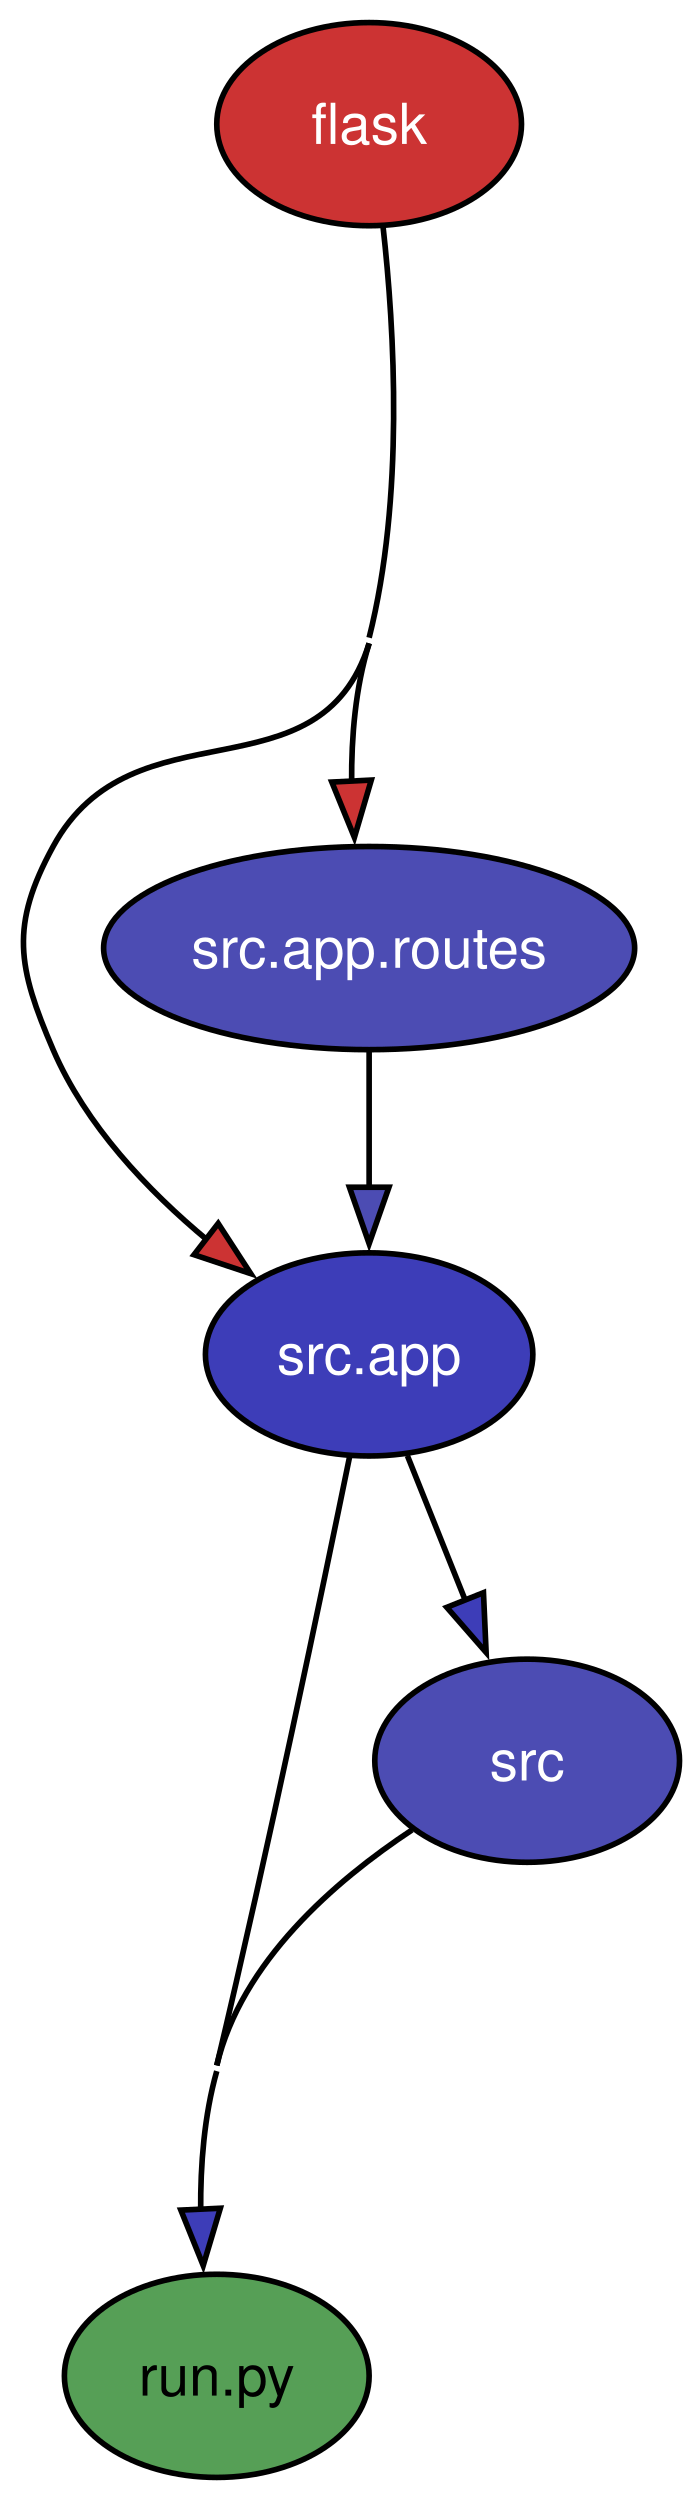
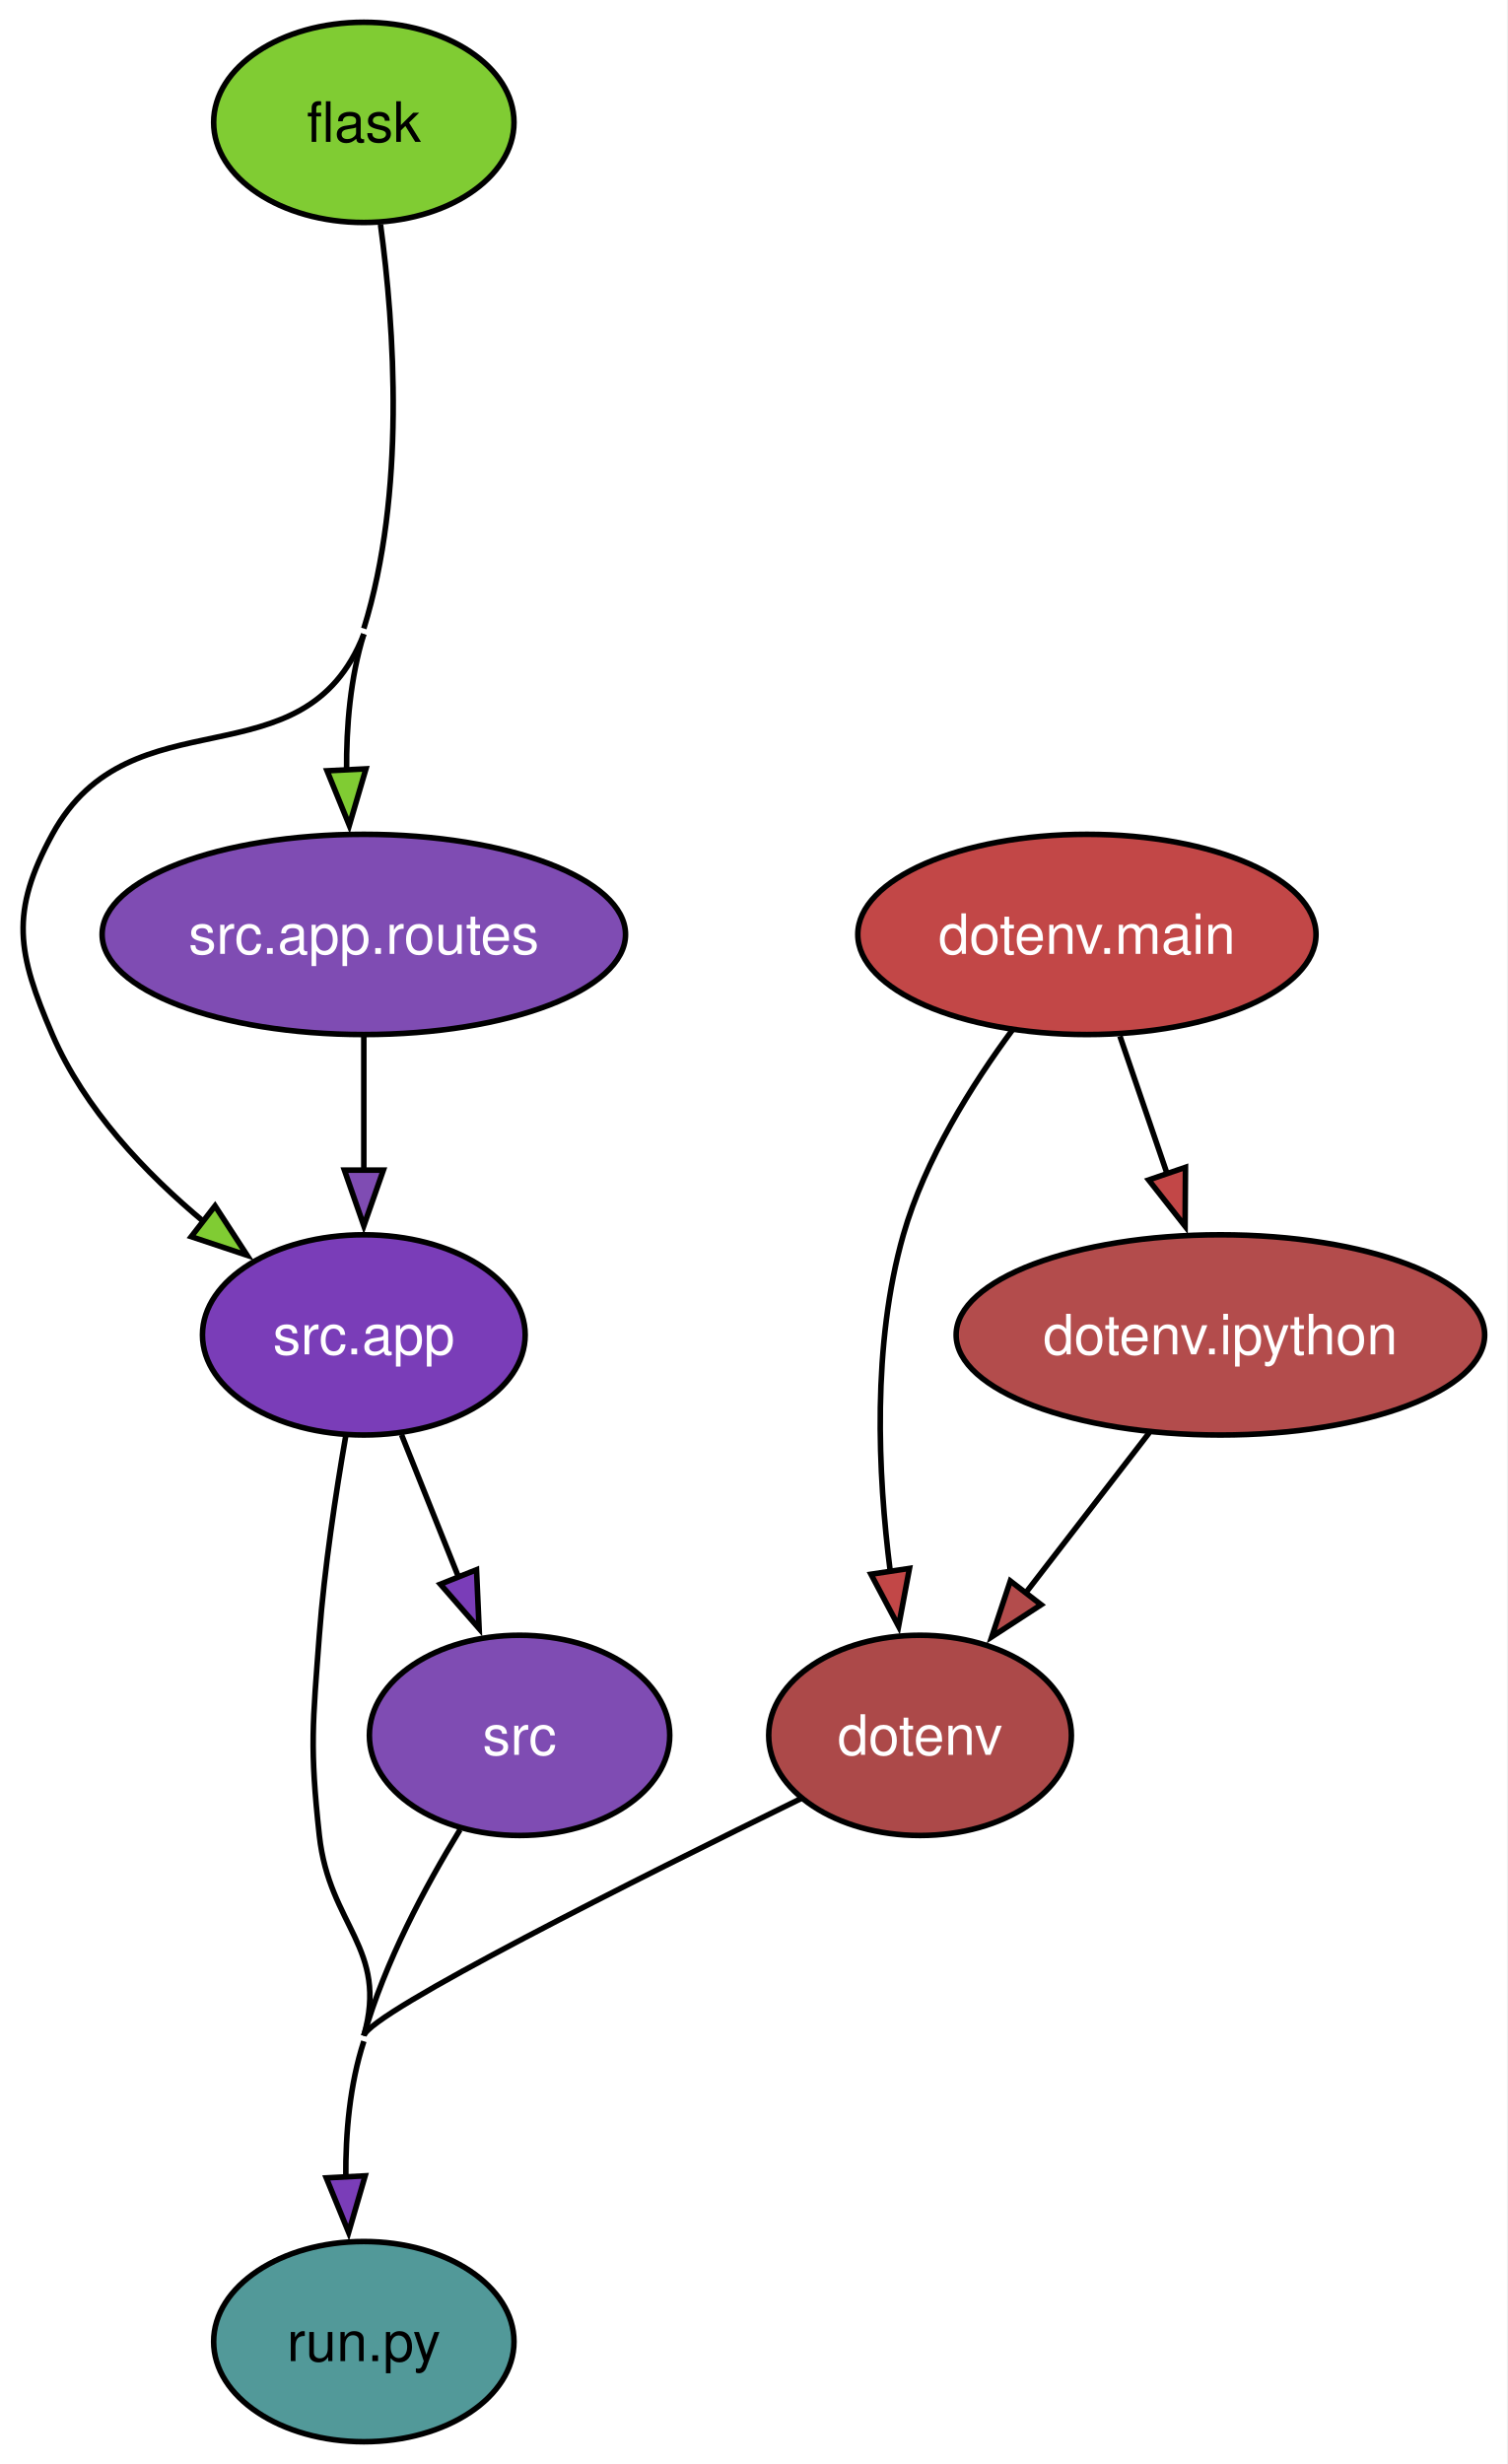
- <svg xmlns="http://www.w3.org/2000/svg" width="124pt" height="443pt" viewBox="0.00 0.00 124.00 443.00">
+ <svg xmlns="http://www.w3.org/2000/svg" width="271pt" height="443pt" viewBox="0.00 0.00 271.00 443.00">
  <g id="graph0" class="graph" transform="scale(1 1) rotate(0) translate(4 439)">
    <style>.edge&gt;path:hover{stroke-width:8}</style>
-     <polygon fill="white" stroke="none" points="-4,4 -4,-439 120.41,-439 120.41,4 -4,4" />
+     <polygon fill="white" stroke="none" points="-4,4 -4,-439 266.92,-439 266.92,4 -4,4" />
    <g id="node1" class="node">
      <style>.edge&gt;path:hover{stroke-width:8}</style>
-       <ellipse fill="#cc3333" stroke="black" cx="61.41" cy="-417" rx="27" ry="18" />
-       <text xml:space="preserve" text-anchor="middle" x="61.41" y="-413.5" font-family="Helvetica,sans-Serif" font-size="10.00" fill="#ffffff">flask</text>
+       <ellipse fill="#ac4949" stroke="black" cx="161.41" cy="-127" rx="27.21" ry="18" />
+       <text xml:space="preserve" text-anchor="middle" x="161.41" y="-123.5" font-family="Helvetica,sans-Serif" font-size="10.00" fill="#ffffff">dotenv</text>
+     </g>
+     <g id="node5" class="node">
+       <style>.edge&gt;path:hover{stroke-width:8}</style>
+       <ellipse fill="#529999" stroke="black" cx="61.41" cy="-18" rx="27" ry="18" />
+       <text xml:space="preserve" text-anchor="middle" x="61.41" y="-14.5" font-family="Helvetica,sans-Serif" font-size="10.00" fill="#000000">run.py</text>
+     </g>
+     <g id="edge1" class="edge">
+       <style>.edge&gt;path:hover{stroke-width:8}</style>
+       <path fill="none" stroke="black" d="M140.04,-115.65C111.03,-101.46 62.62,-77.23 61.41,-73" />
+     </g>
+     <g id="node2" class="node">
+       <style>.edge&gt;path:hover{stroke-width:8}</style>
+       <ellipse fill="#b34c4c" stroke="black" cx="215.41" cy="-199" rx="47.51" ry="18" />
+       <text xml:space="preserve" text-anchor="middle" x="215.41" y="-195.5" font-family="Helvetica,sans-Serif" font-size="10.00" fill="#ffffff">dotenv.ipython</text>
+     </g>
+     <g id="edge2" class="edge">
+       <style>.edge&gt;path:hover{stroke-width:8}</style>
+       <path fill="none" stroke="black" d="M202.62,-181.41C195.97,-172.8 187.73,-162.11 180.36,-152.56" />
+       <polygon fill="#b34c4c" stroke="black" points="183.18,-150.49 174.3,-144.71 177.64,-154.76 183.18,-150.49" />
+     </g>
+     <g id="node3" class="node">
+       <style>.edge&gt;path:hover{stroke-width:8}</style>
+       <ellipse fill="#c24747" stroke="black" cx="191.41" cy="-271" rx="41.19" ry="18" />
+       <text xml:space="preserve" text-anchor="middle" x="191.41" y="-267.5" font-family="Helvetica,sans-Serif" font-size="10.00" fill="#ffffff">dotenv.main</text>
+     </g>
+     <g id="edge3" class="edge">
+       <style>.edge&gt;path:hover{stroke-width:8}</style>
+       <path fill="none" stroke="black" d="M178.12,-253.97C170.74,-244 162.29,-230.55 158.41,-217 152.79,-197.31 153.79,-174.18 156.06,-156.43" />
+       <polygon fill="#c24747" stroke="black" points="159.51,-157.02 157.55,-146.61 152.59,-155.97 159.51,-157.02" />
+     </g>
+     <g id="edge4" class="edge">
+       <style>.edge&gt;path:hover{stroke-width:8}</style>
+       <path fill="none" stroke="black" d="M197.35,-252.7C199.91,-245.24 202.96,-236.32 205.83,-227.97" />
+       <polygon fill="#c24747" stroke="black" points="209.13,-229.13 209.06,-218.54 202.51,-226.86 209.13,-229.13" />
    </g>
    <g id="node4" class="node">
      <style>.edge&gt;path:hover{stroke-width:8}</style>
-       <ellipse fill="#3d3db8" stroke="black" cx="61.41" cy="-199" rx="29.01" ry="18" />
+       <ellipse fill="#80cc33" stroke="black" cx="61.41" cy="-417" rx="27" ry="18" />
+       <text xml:space="preserve" text-anchor="middle" x="61.41" y="-413.5" font-family="Helvetica,sans-Serif" font-size="10.00" fill="#000000">flask</text>
+     </g>
+     <g id="node7" class="node">
+       <style>.edge&gt;path:hover{stroke-width:8}</style>
+       <ellipse fill="#7a3db8" stroke="black" cx="61.41" cy="-199" rx="29.01" ry="18" />
      <text xml:space="preserve" text-anchor="middle" x="61.41" y="-195.5" font-family="Helvetica,sans-Serif" font-size="10.00" fill="#ffffff">src.app</text>
-     </g>
-     <g id="edge1" class="edge">
-       <style>.edge&gt;path:hover{stroke-width:8}</style>
-       <path fill="none" stroke="black" d="M61.41,-325C52.63,-296.75 19.59,-314.97 5.41,-289 -2.25,-274.96 -0.91,-267.7 5.41,-253 11.16,-239.65 22.11,-228.09 32.81,-219.2" />
-       <polygon fill="#cc3333" stroke="black" points="34.66,-222.2 40.43,-213.31 30.38,-216.66 34.66,-222.2" />
-       <path fill="none" stroke="black" d="M63.88,-398.78C65.93,-380.43 67.64,-350.7 61.41,-326" />
-     </g>
-     <g id="node5" class="node">
-       <style>.edge&gt;path:hover{stroke-width:8}</style>
-       <ellipse fill="#4c4cb3" stroke="black" cx="61.41" cy="-271" rx="47.05" ry="18" />
-       <text xml:space="preserve" text-anchor="middle" x="61.41" y="-267.5" font-family="Helvetica,sans-Serif" font-size="10.00" fill="#ffffff">src.app.routes</text>
-     </g>
-     <g id="edge2" class="edge">
-       <style>.edge&gt;path:hover{stroke-width:8}</style>
-       <path fill="none" stroke="black" d="M61.41,-325C58.99,-317.21 58.25,-308.45 58.31,-300.34" />
-       <polygon fill="#cc3333" stroke="black" points="61.79,-300.77 58.8,-290.61 54.8,-300.42 61.79,-300.77" />
-     </g>
-     <g id="node2" class="node">
-       <style>.edge&gt;path:hover{stroke-width:8}</style>
-       <ellipse fill="#569f56" stroke="black" cx="34.41" cy="-18" rx="27" ry="18" />
-       <text xml:space="preserve" text-anchor="middle" x="34.41" y="-14.5" font-family="Helvetica,sans-Serif" font-size="10.00" fill="#000000">run.py</text>
-     </g>
-     <g id="node3" class="node">
-       <style>.edge&gt;path:hover{stroke-width:8}</style>
-       <ellipse fill="#4c4cb3" stroke="black" cx="89.41" cy="-127" rx="27" ry="18" />
-       <text xml:space="preserve" text-anchor="middle" x="89.41" y="-123.5" font-family="Helvetica,sans-Serif" font-size="10.00" fill="#ffffff">src</text>
-     </g>
-     <g id="edge3" class="edge">
-       <style>.edge&gt;path:hover{stroke-width:8}</style>
-       <path fill="none" stroke="black" d="M69,-114.73C55.22,-105.62 38.77,-91.32 34.41,-73" />
-     </g>
-     <g id="edge4" class="edge">
-       <style>.edge&gt;path:hover{stroke-width:8}</style>
-       <path fill="none" stroke="black" d="M57.97,-180.97C53.04,-156.86 43.57,-111.45 34.41,-73" />
-       <path fill="none" stroke="black" d="M34.41,-72C32.19,-64.15 31.5,-55.38 31.56,-47.26" />
-       <polygon fill="#3d3db8" stroke="black" points="35.04,-47.7 32.01,-37.55 28.05,-47.37 35.04,-47.7" />
    </g>
    <g id="edge5" class="edge">
      <style>.edge&gt;path:hover{stroke-width:8}</style>
-       <path fill="none" stroke="black" d="M68.19,-181.05C71.29,-173.32 75.03,-163.96 78.51,-155.27" />
-       <polygon fill="#3d3db8" stroke="black" points="81.67,-156.78 82.14,-146.19 75.17,-154.18 81.67,-156.78" />
+       <path fill="none" stroke="black" d="M64.41,-398.63C66.91,-380.16 68.97,-350.32 61.41,-326" />
+       <path fill="none" stroke="black" d="M61.41,-325C50.67,-297.43 19.59,-314.97 5.41,-289 -2.25,-274.96 -0.91,-267.7 5.41,-253 11.16,-239.65 22.11,-228.09 32.81,-219.2" />
+       <polygon fill="#80cc33" stroke="black" points="34.66,-222.2 40.43,-213.31 30.38,-216.66 34.66,-222.2" />
+     </g>
+     <g id="node8" class="node">
+       <style>.edge&gt;path:hover{stroke-width:8}</style>
+       <ellipse fill="#7f4cb3" stroke="black" cx="61.41" cy="-271" rx="47.05" ry="18" />
+       <text xml:space="preserve" text-anchor="middle" x="61.41" y="-267.5" font-family="Helvetica,sans-Serif" font-size="10.00" fill="#ffffff">src.app.routes</text>
    </g>
    <g id="edge6" class="edge">
      <style>.edge&gt;path:hover{stroke-width:8}</style>
+       <path fill="none" stroke="black" d="M61.41,-325C58.99,-317.21 58.25,-308.45 58.31,-300.34" />
+       <polygon fill="#80cc33" stroke="black" points="61.79,-300.77 58.8,-290.61 54.8,-300.42 61.79,-300.77" />
+     </g>
+     <g id="node6" class="node">
+       <style>.edge&gt;path:hover{stroke-width:8}</style>
+       <ellipse fill="#7f4cb3" stroke="black" cx="89.41" cy="-127" rx="27" ry="18" />
+       <text xml:space="preserve" text-anchor="middle" x="89.41" y="-123.5" font-family="Helvetica,sans-Serif" font-size="10.00" fill="#ffffff">src</text>
+     </g>
+     <g id="edge7" class="edge">
+       <style>.edge&gt;path:hover{stroke-width:8}</style>
+       <path fill="none" stroke="black" d="M78.71,-110.04C72.49,-99.89 65.17,-86.21 61.41,-73" />
+     </g>
+     <g id="edge8" class="edge">
+       <style>.edge&gt;path:hover{stroke-width:8}</style>
+       <path fill="none" stroke="black" d="M58.17,-180.89C56.37,-170.54 54.32,-157.06 53.41,-145 52.22,-129.04 51.67,-124.9 53.41,-109 55.2,-92.71 65.89,-88.77 61.41,-73" />
+       <path fill="none" stroke="black" d="M61.41,-72C58.88,-64.24 58.11,-55.5 58.17,-47.38" />
+       <polygon fill="#7a3db8" stroke="black" points="61.65,-47.81 58.68,-37.64 54.66,-47.44 61.65,-47.81" />
+     </g>
+     <g id="edge9" class="edge">
+       <style>.edge&gt;path:hover{stroke-width:8}</style>
+       <path fill="none" stroke="black" d="M68.19,-181.05C71.29,-173.32 75.03,-163.96 78.51,-155.27" />
+       <polygon fill="#7a3db8" stroke="black" points="81.67,-156.78 82.14,-146.19 75.17,-154.18 81.67,-156.78" />
+     </g>
+     <g id="edge10" class="edge">
+       <style>.edge&gt;path:hover{stroke-width:8}</style>
      <path fill="none" stroke="black" d="M61.41,-252.7C61.41,-245.41 61.41,-236.73 61.41,-228.54" />
-       <polygon fill="#4c4cb3" stroke="black" points="64.92,-228.62 61.41,-218.62 57.92,-228.62 64.92,-228.62" />
+       <polygon fill="#7f4cb3" stroke="black" points="64.92,-228.62 61.41,-218.62 57.92,-228.62 64.92,-228.62" />
    </g>
  </g>
</svg>
